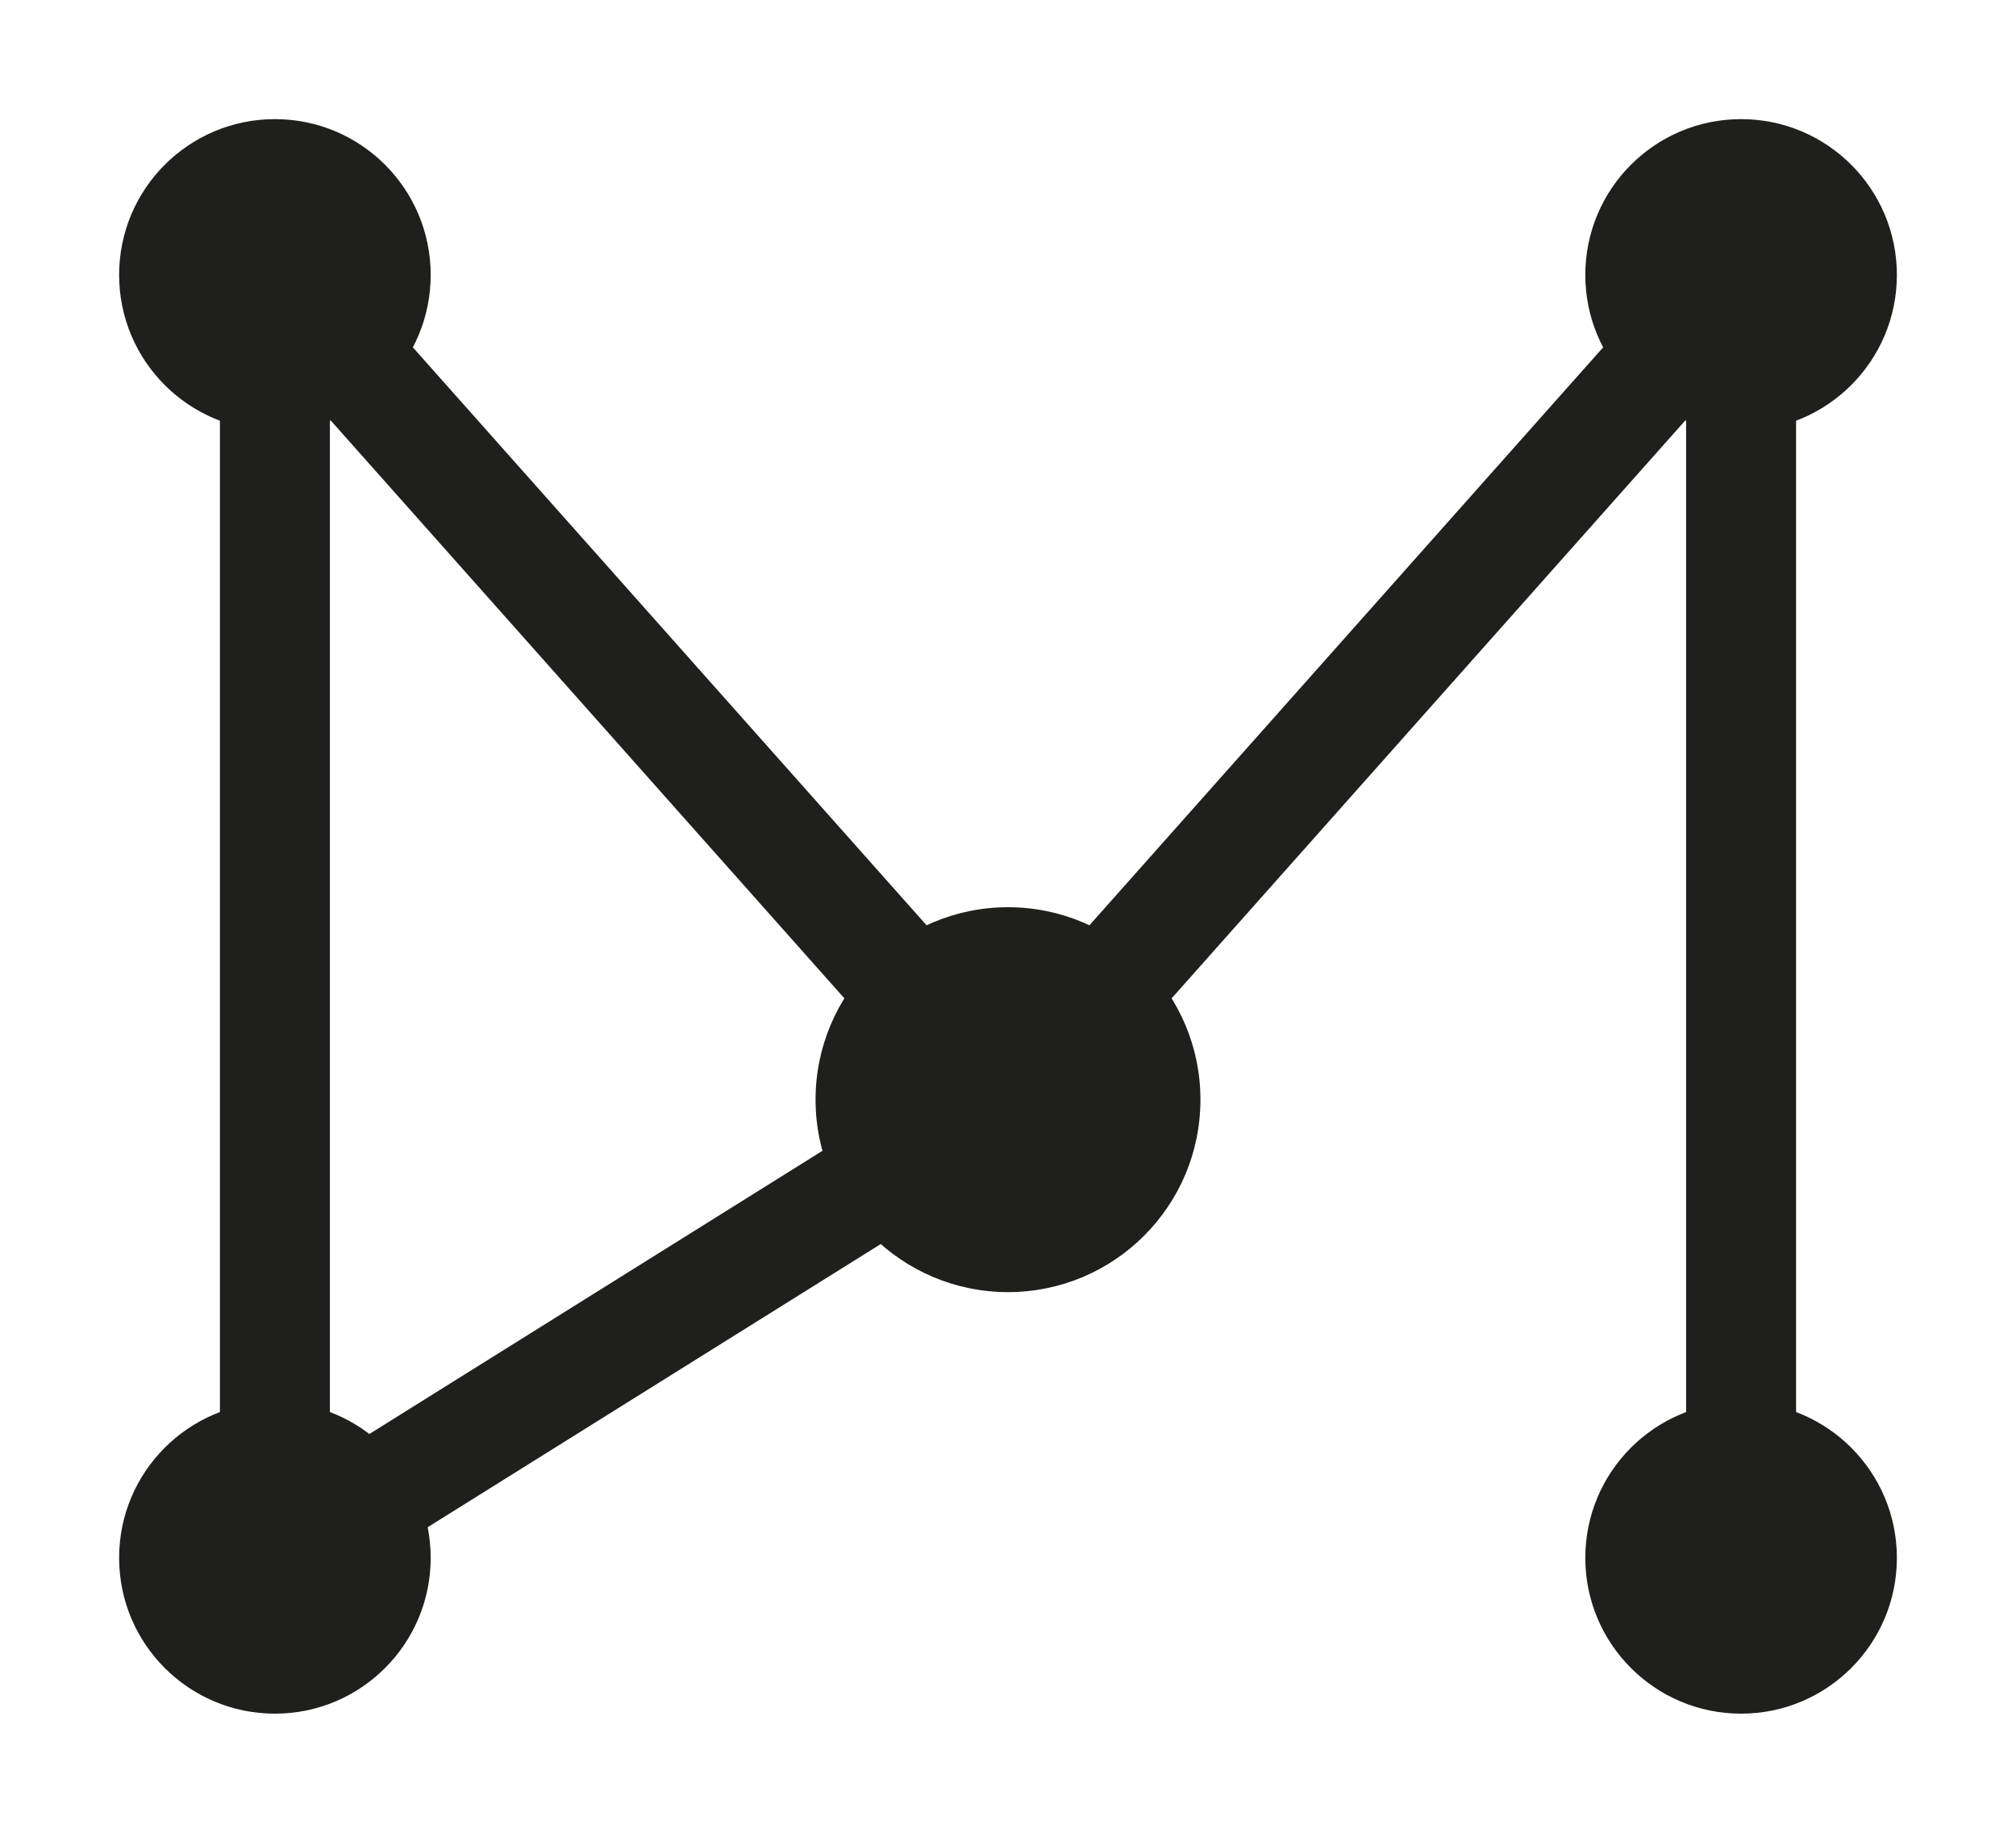
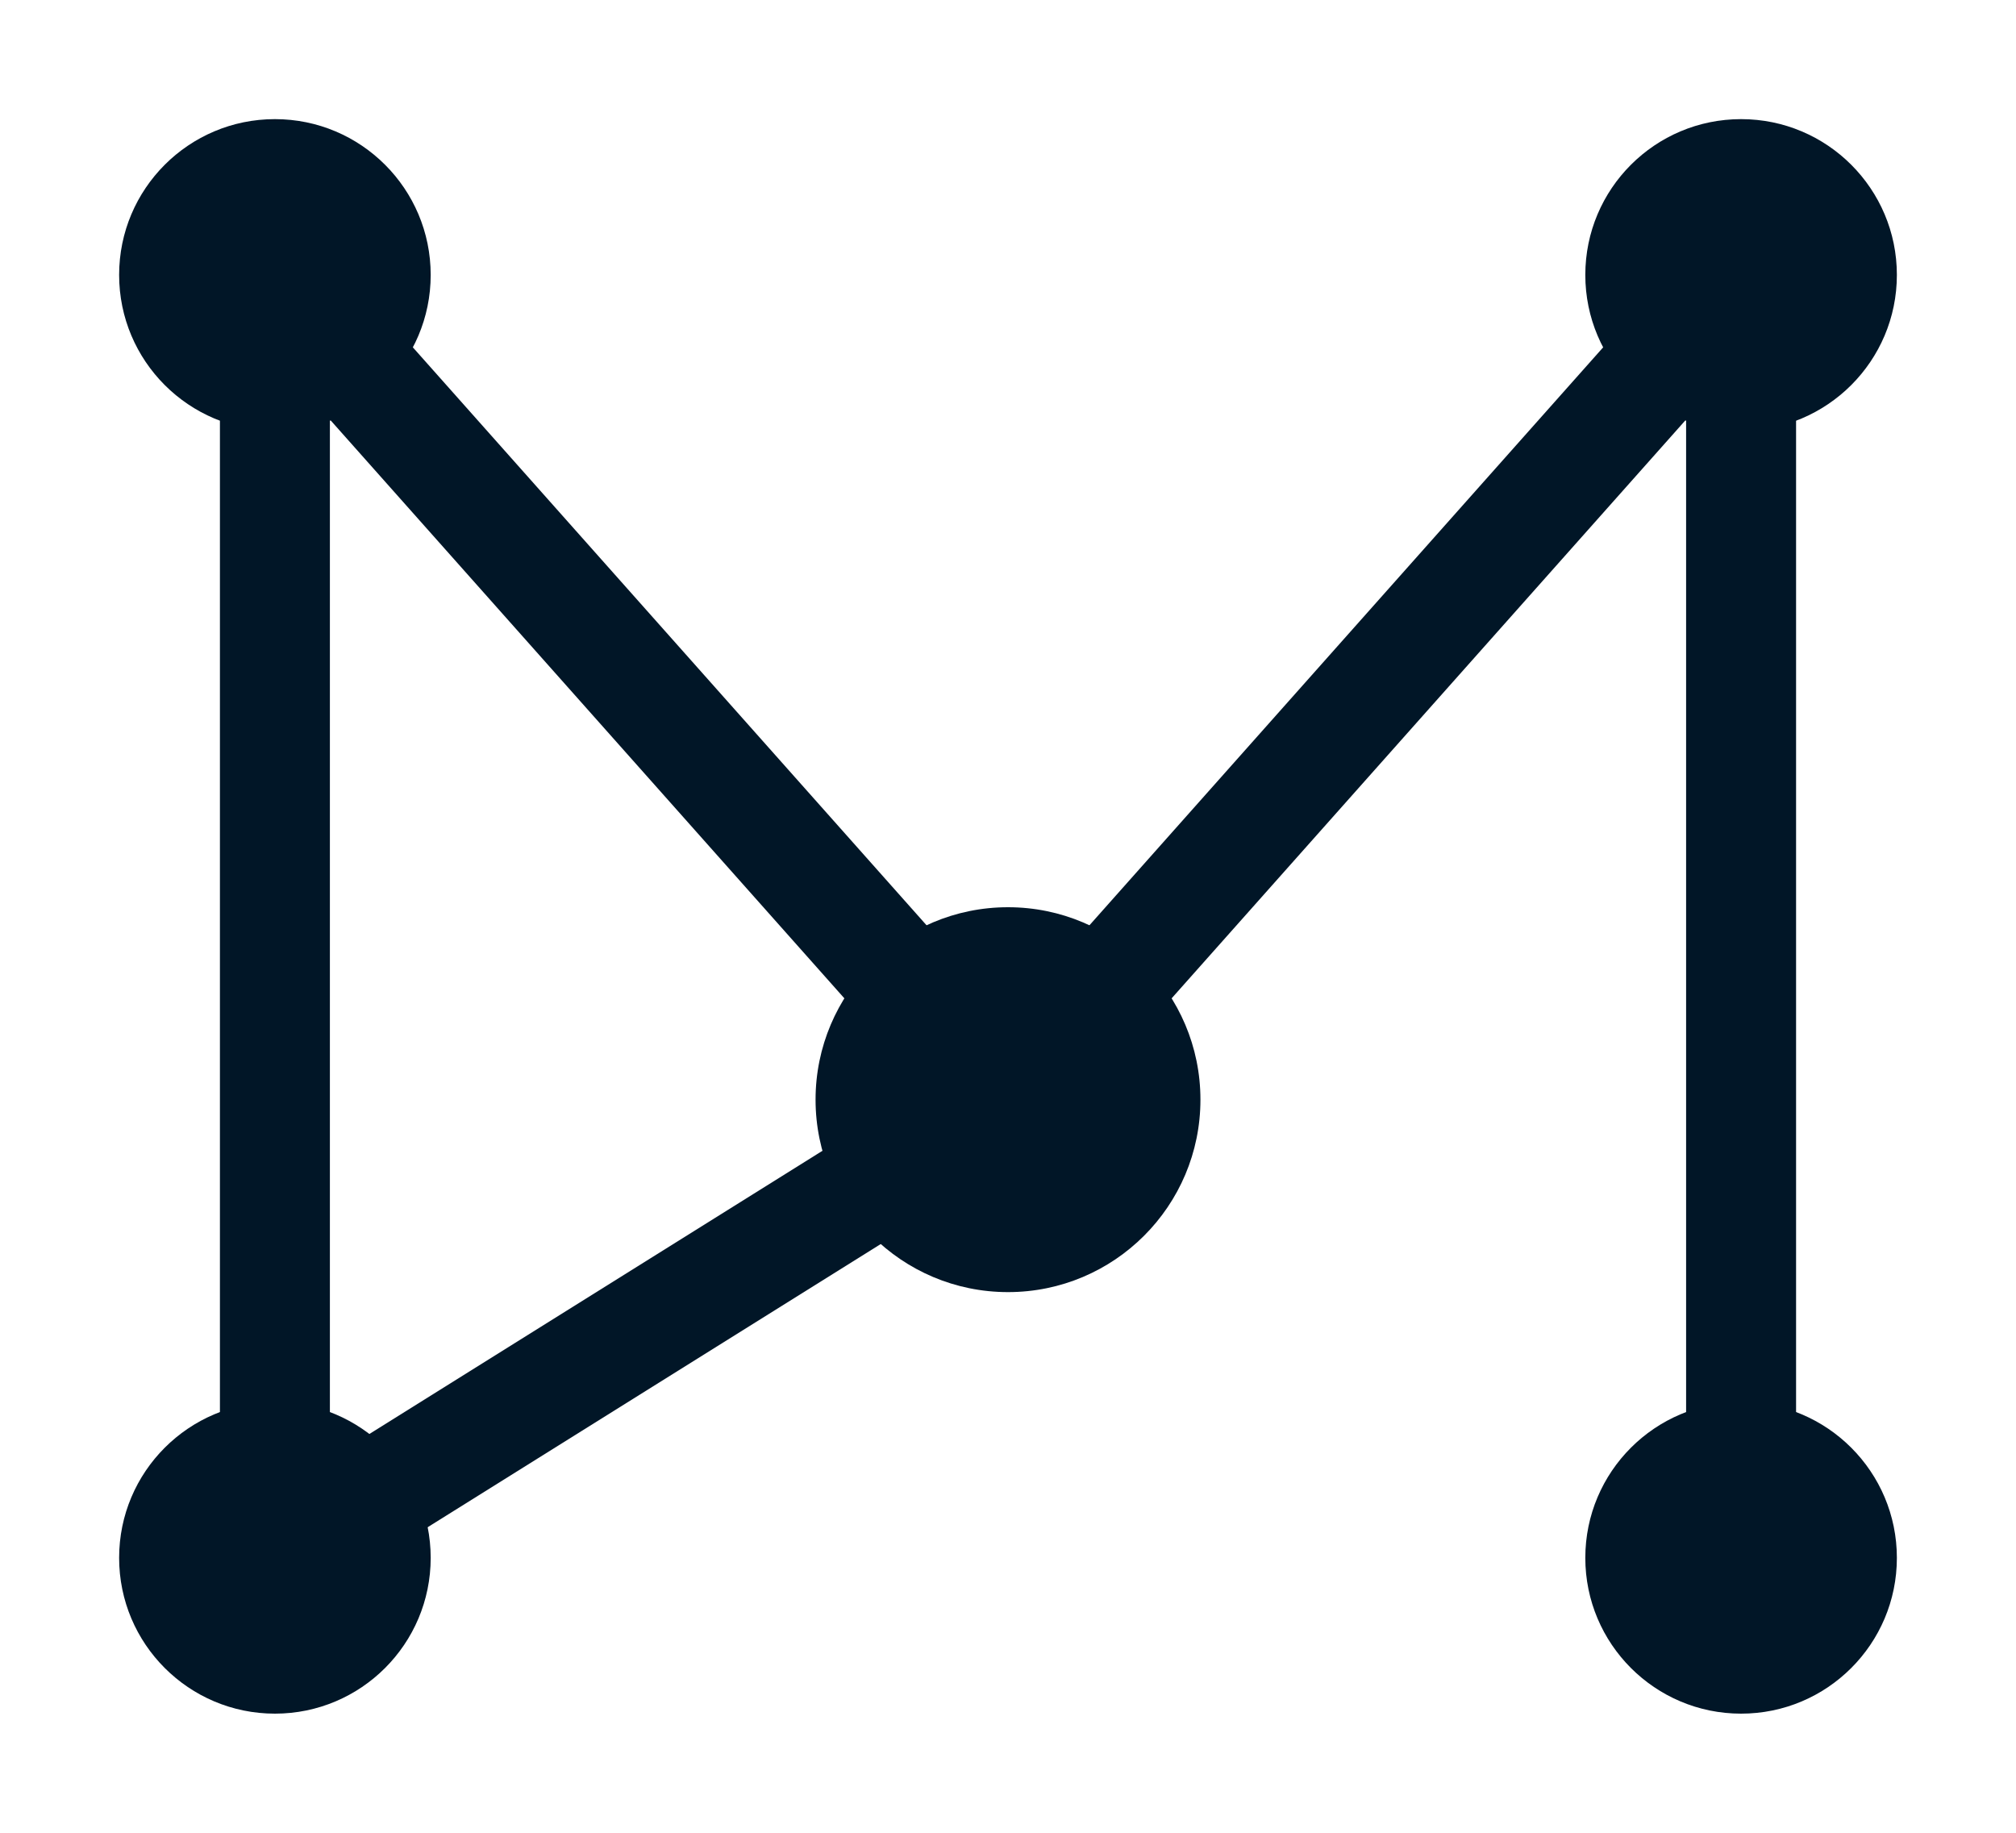
<svg xmlns="http://www.w3.org/2000/svg" width="440" height="400" viewBox="2 4 44 40">
-   <path d="M8 38V10L24 28L40 10V38M8 38L24 28" stroke="#1F1F1C" stroke-width="2.4" stroke-linecap="round" stroke-linejoin="round" fill="none" />
-   <circle cx="8" cy="10" r="3.4" fill="#1F1F1C" />
-   <circle cx="40" cy="10" r="3.4" fill="#1F1F1C" />
-   <circle cx="8" cy="38" r="3.4" fill="#1F1F1C" />
-   <circle cx="40" cy="38" r="3.4" fill="#1F1F1C" />
-   <circle cx="24" cy="28" r="4.2" fill="#1F1F1C" />
+   <path d="M8 38V10L24 28L40 10V38M8 38L24 28" stroke="#011627" stroke-width="2.4" stroke-linecap="round" stroke-linejoin="round" fill="none" />
+   <circle cx="8" cy="10" r="3.4" fill="#011627" />
+   <circle cx="40" cy="10" r="3.4" fill="#011627" />
+   <circle cx="8" cy="38" r="3.4" fill="#011627" />
+   <circle cx="40" cy="38" r="3.4" fill="#011627" />
+   <circle cx="24" cy="28" r="4.2" fill="#011627" />
</svg>
